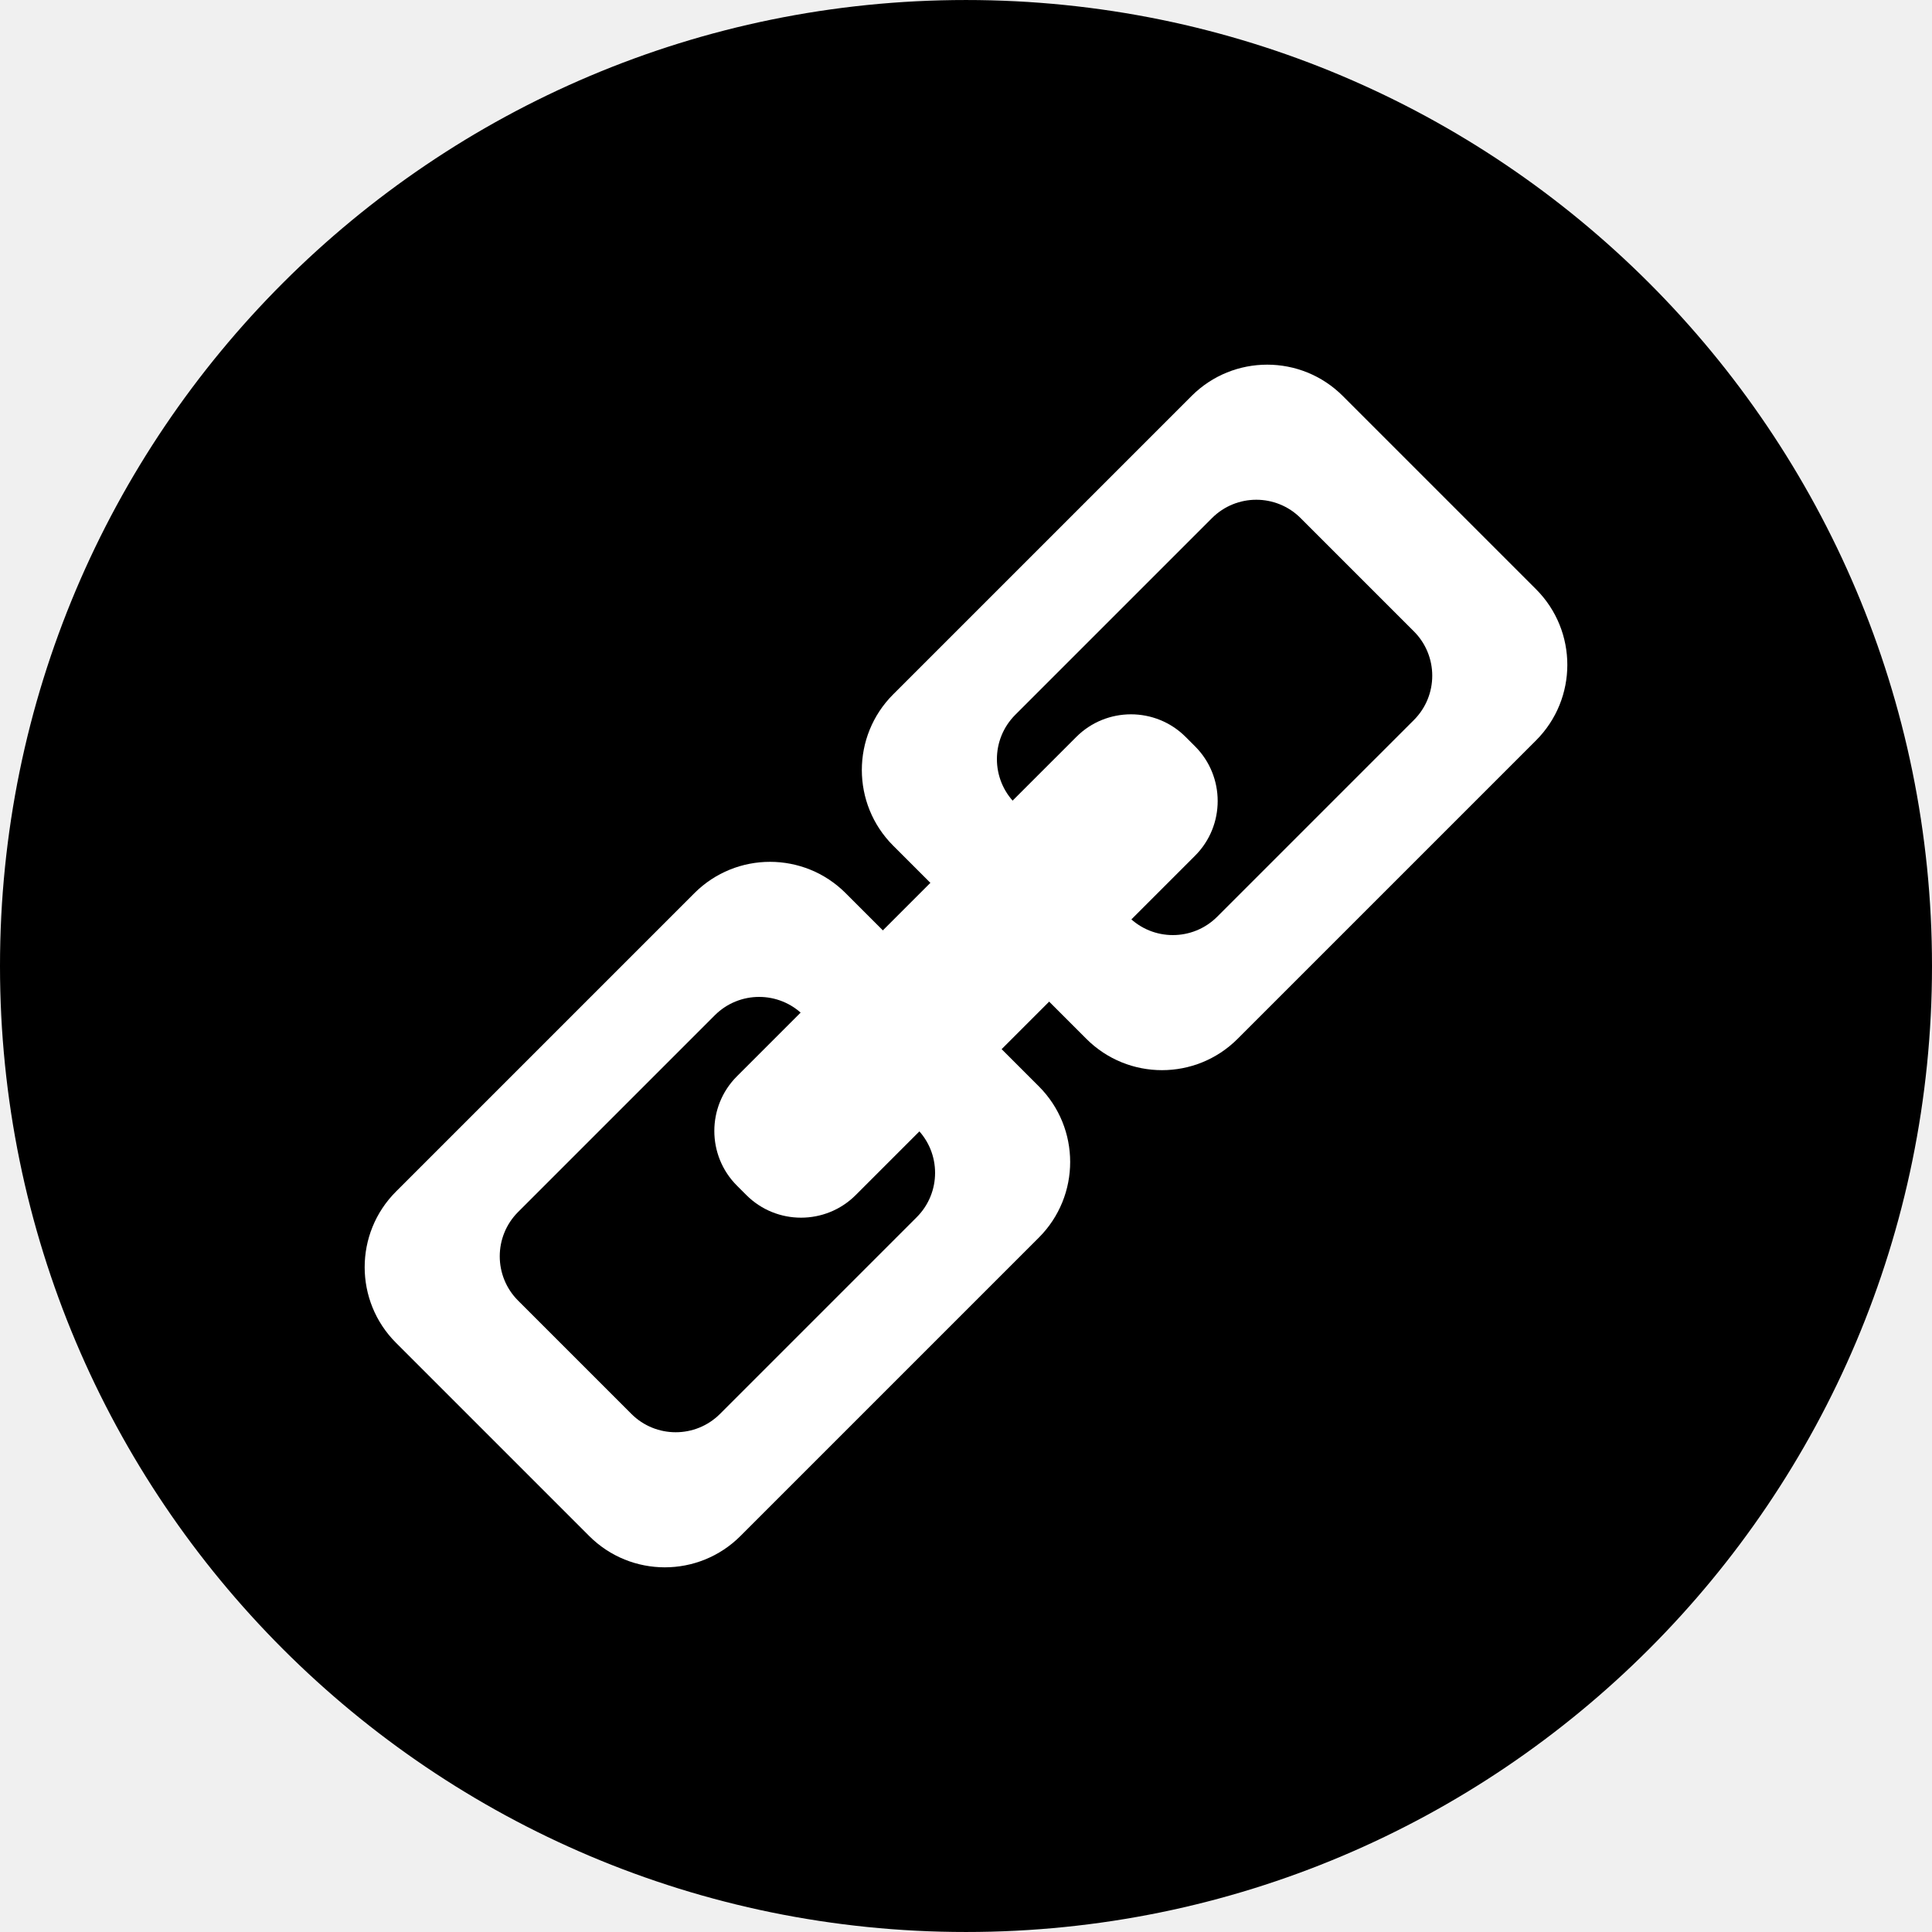
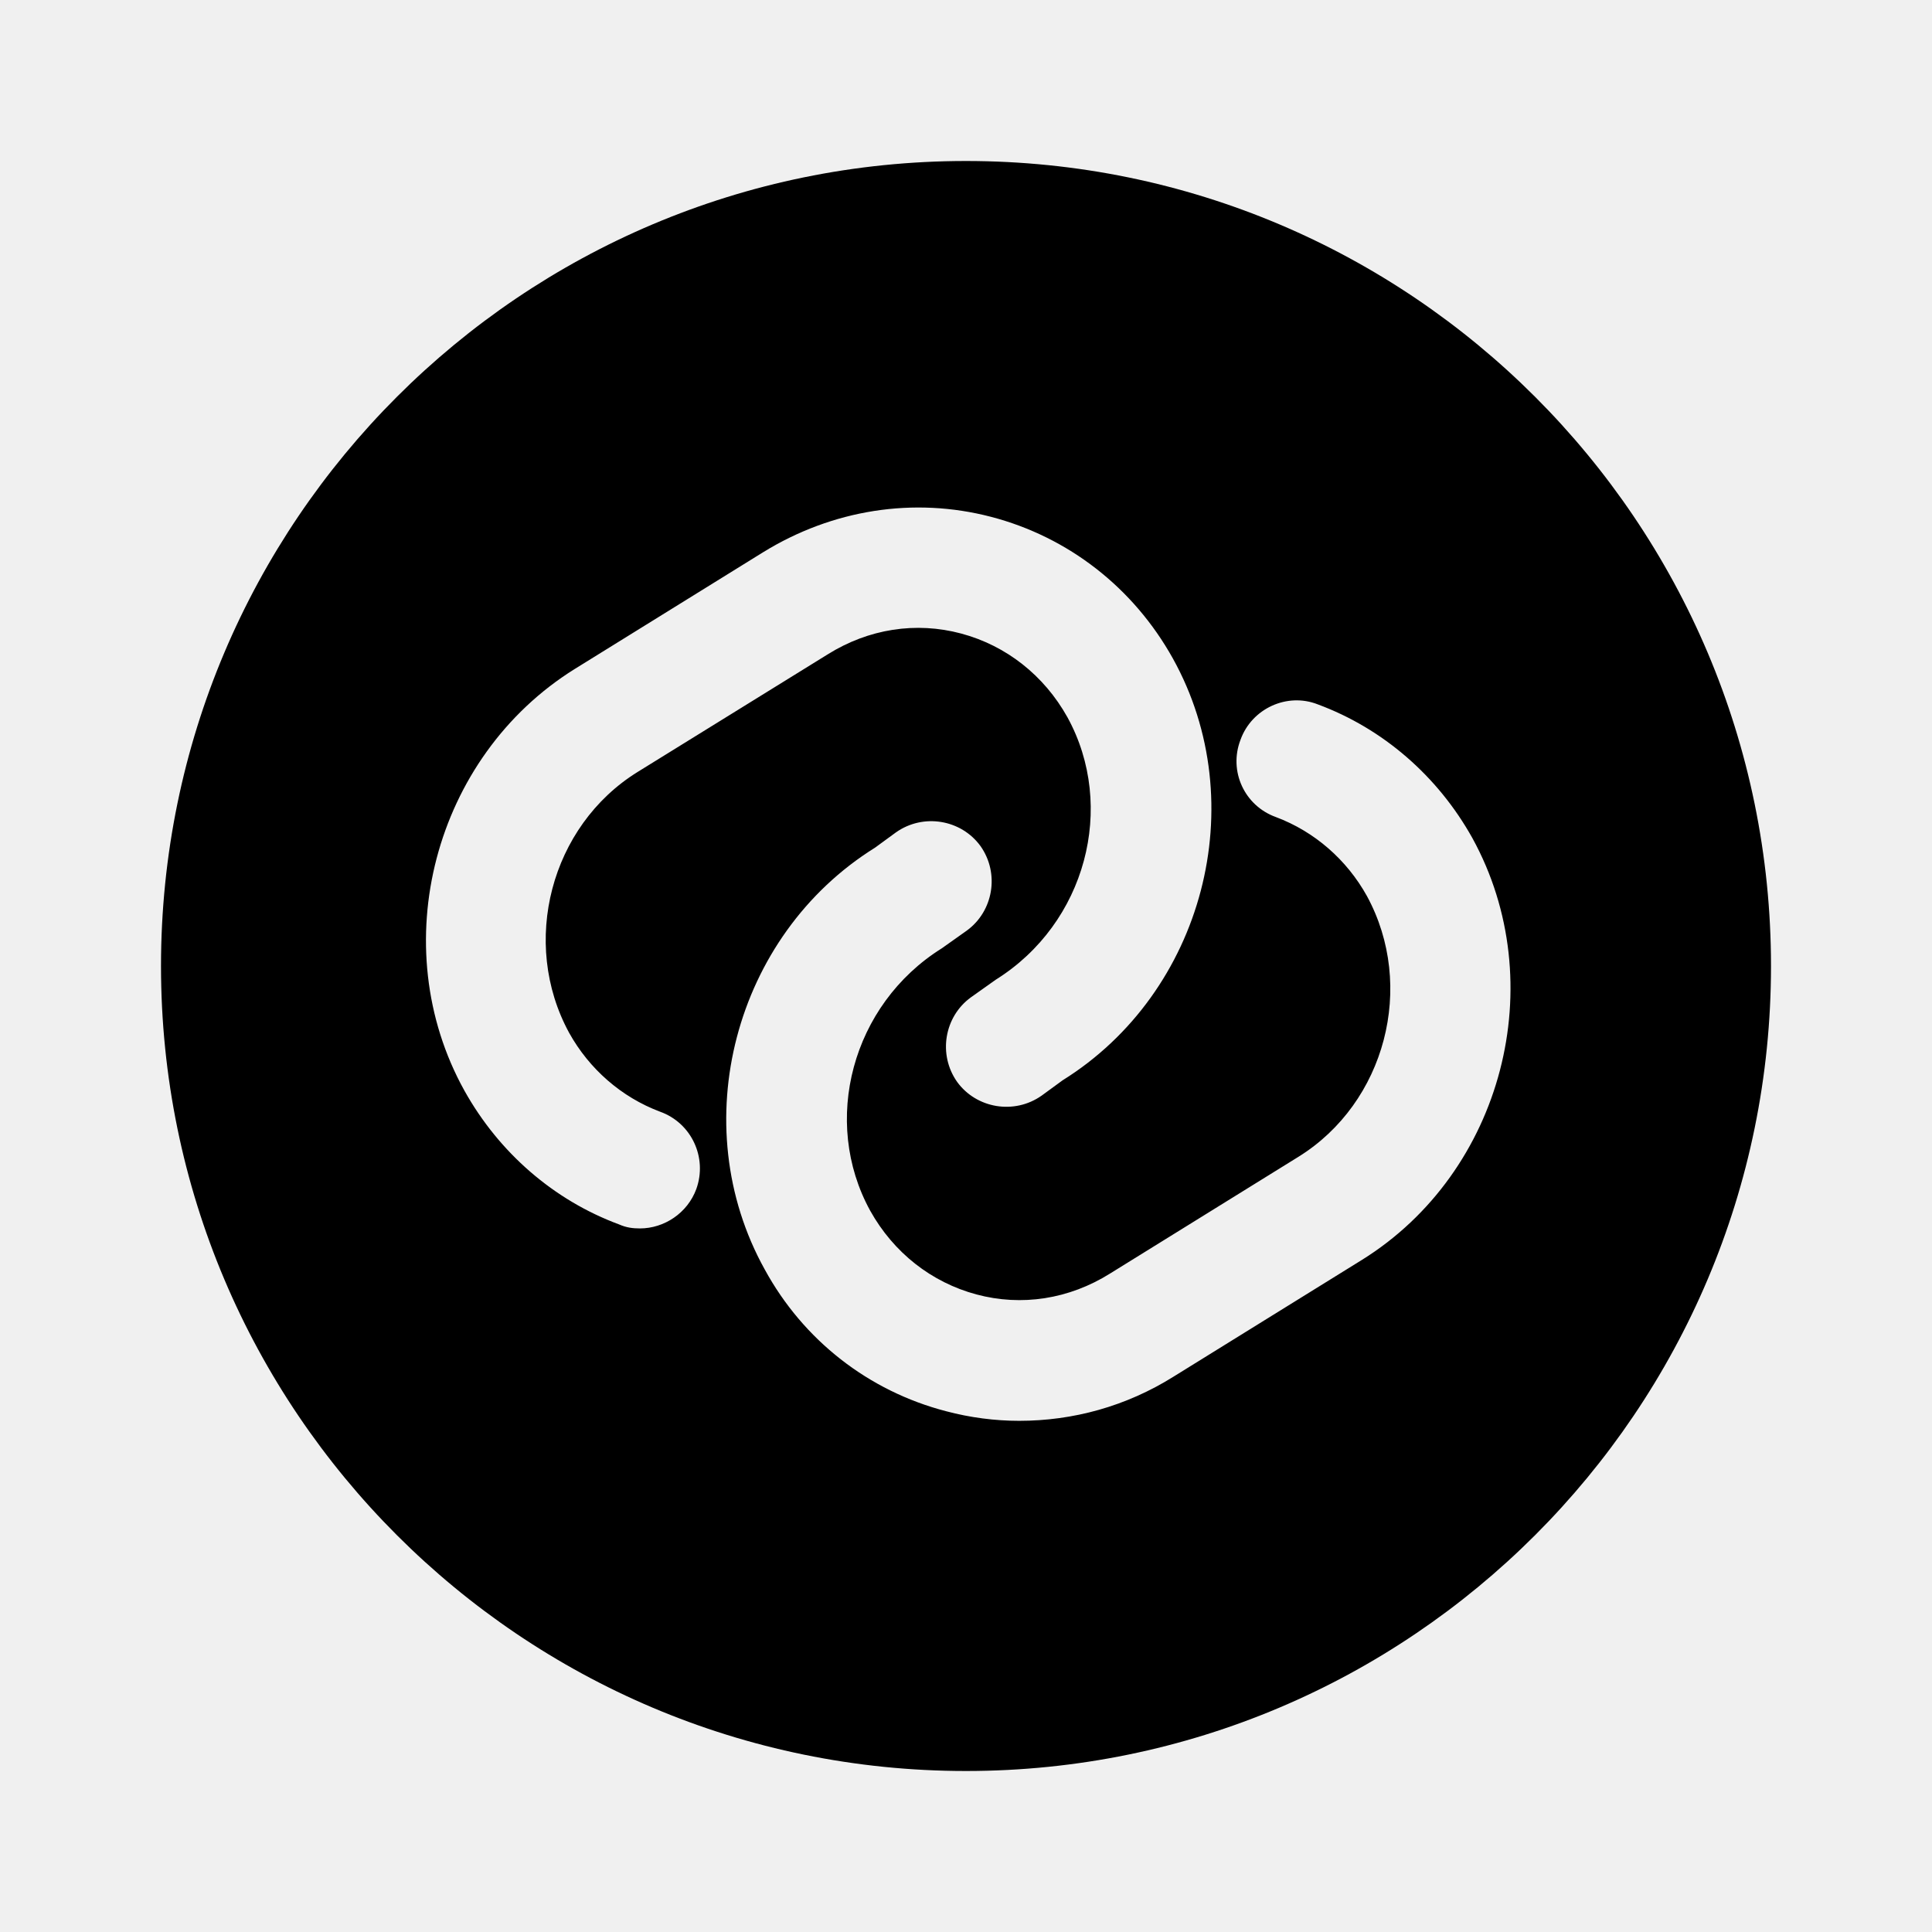
- <svg xmlns="http://www.w3.org/2000/svg" version="1.1" id="Layer_1" x="0px" y="0px" viewBox="0 0 496.158 496.158" style="enable-background:new 0 0 496.158 496.158;" xml:space="preserve">
-   <path fill="currentColor" d="M0,248.085C0,111.064,111.07,0.003,248.076,0.003c137.012,0,248.082,111.061,248.082,248.082  c0,137.002-111.07,248.07-248.082,248.07C111.07,496.155,0,385.087,0,248.085z" />
-   <g>
-     <path style="fill:#FFFFFF;" d="M394.463,151.309l-49.615-49.614c-10.727-10.728-28.119-10.726-38.844,0l-76.631,76.63   c-10.726,10.728-10.727,28.119-0.001,38.847l49.615,49.614c10.727,10.727,28.119,10.726,38.845-0.002l76.631-76.63   C405.188,179.429,405.189,162.036,394.463,151.309z M312.59,235.423c-6.289,6.288-16.484,6.289-22.772,0.001l-29.084-29.084   c-6.288-6.288-6.287-16.483,0.001-22.772l50.511-50.511c6.287-6.287,16.482-6.288,22.771,0l29.084,29.085   c6.288,6.287,6.287,16.482,0,22.77L312.59,235.423z" />
-     <path style="fill:#FFFFFF;" d="M266.786,278.986l-49.614-49.614c-10.727-10.727-28.119-10.726-38.845,0l-76.631,76.632   c-10.726,10.726-10.727,28.118,0,38.844l49.615,49.615c10.726,10.727,28.119,10.725,38.844,0l76.632-76.633   C277.511,307.105,277.513,289.713,266.786,278.986z M184.912,363.1c-6.288,6.288-16.482,6.29-22.771,0.001l-29.084-29.084   c-6.289-6.288-6.288-16.483,0-22.771l50.512-50.512c6.287-6.287,16.482-6.288,22.771,0l29.084,29.084   c6.288,6.289,6.287,16.484,0,22.771L184.912,363.1z" />
-   </g>
-   <path style="fill:#FFFF;" d="M306.907,191.673l-2.42-2.421c-7.742-7.743-20.34-7.743-28.083,0l-87.151,87.151  c-7.742,7.742-7.742,20.34,0,28.082l2.42,2.421c7.742,7.741,20.34,7.741,28.083,0l87.151-87.152  C314.649,212.013,314.649,199.414,306.907,191.673z" />
-   <path style="fill:#FFFFFF;" d="M215.398,302.548c-5.348,5.348-14.02,5.349-19.368,0.001l-2.421-2.421  c-5.348-5.348-5.348-14.02,0-19.367l87.152-87.152c5.348-5.349,14.019-5.348,19.368,0.002l2.42,2.42  c5.347,5.348,5.349,14.019,0,19.366L215.398,302.548z" />
+ <svg xmlns="http://www.w3.org/2000/svg" width="800px" height="800px" viewBox="0 0 24 24" fill="none">
+   <path d="M12 2C6.48 2 2 6.48 2 12C2 17.52 6.48 22 12 22C17.52 22 22 17.52 22 12C22 6.48 17.52 2 12 2ZM8.65 14.77C8.54 15.07 8.25 15.26 7.95 15.26C7.86 15.26 7.78 15.25 7.69 15.21C6.88 14.91 6.2 14.32 5.77 13.55C4.77 11.75 5.39 9.4 7.14 8.31L9.48 6.86C10.34 6.33 11.35 6.17 12.31 6.42C13.27 6.67 14.08 7.3 14.57 8.18C15.57 9.98 14.95 12.33 13.2 13.42L12.94 13.61C12.6 13.85 12.13 13.77 11.89 13.44C11.65 13.1 11.73 12.63 12.06 12.39L12.37 12.17C13.49 11.47 13.87 10.02 13.26 8.91C12.97 8.39 12.5 8.02 11.94 7.87C11.38 7.72 10.79 7.81 10.28 8.13L7.92 9.59C6.84 10.26 6.46 11.71 7.07 12.83C7.32 13.28 7.72 13.63 8.2 13.81C8.59 13.95 8.79 14.38 8.65 14.77ZM16.92 15.65L14.58 17.1C13.99 17.47 13.33 17.65 12.66 17.65C12.36 17.65 12.05 17.61 11.75 17.53C10.79 17.28 9.98 16.65 9.5 15.77C8.5 13.97 9.12 11.62 10.87 10.53L11.13 10.34C11.47 10.1 11.94 10.18 12.18 10.51C12.42 10.85 12.34 11.32 12.01 11.56L11.7 11.78C10.58 12.48 10.2 13.93 10.81 15.04C11.1 15.56 11.57 15.93 12.13 16.08C12.69 16.23 13.28 16.14 13.79 15.82L16.13 14.37C17.21 13.7 17.59 12.25 16.98 11.13C16.73 10.68 16.33 10.33 15.85 10.15C15.46 10.01 15.26 9.58 15.41 9.19C15.55 8.8 15.99 8.6 16.37 8.75C17.18 9.05 17.86 9.64 18.29 10.41C19.28 12.21 18.67 14.56 16.92 15.65Z" fill="currentColor" />
</svg>
